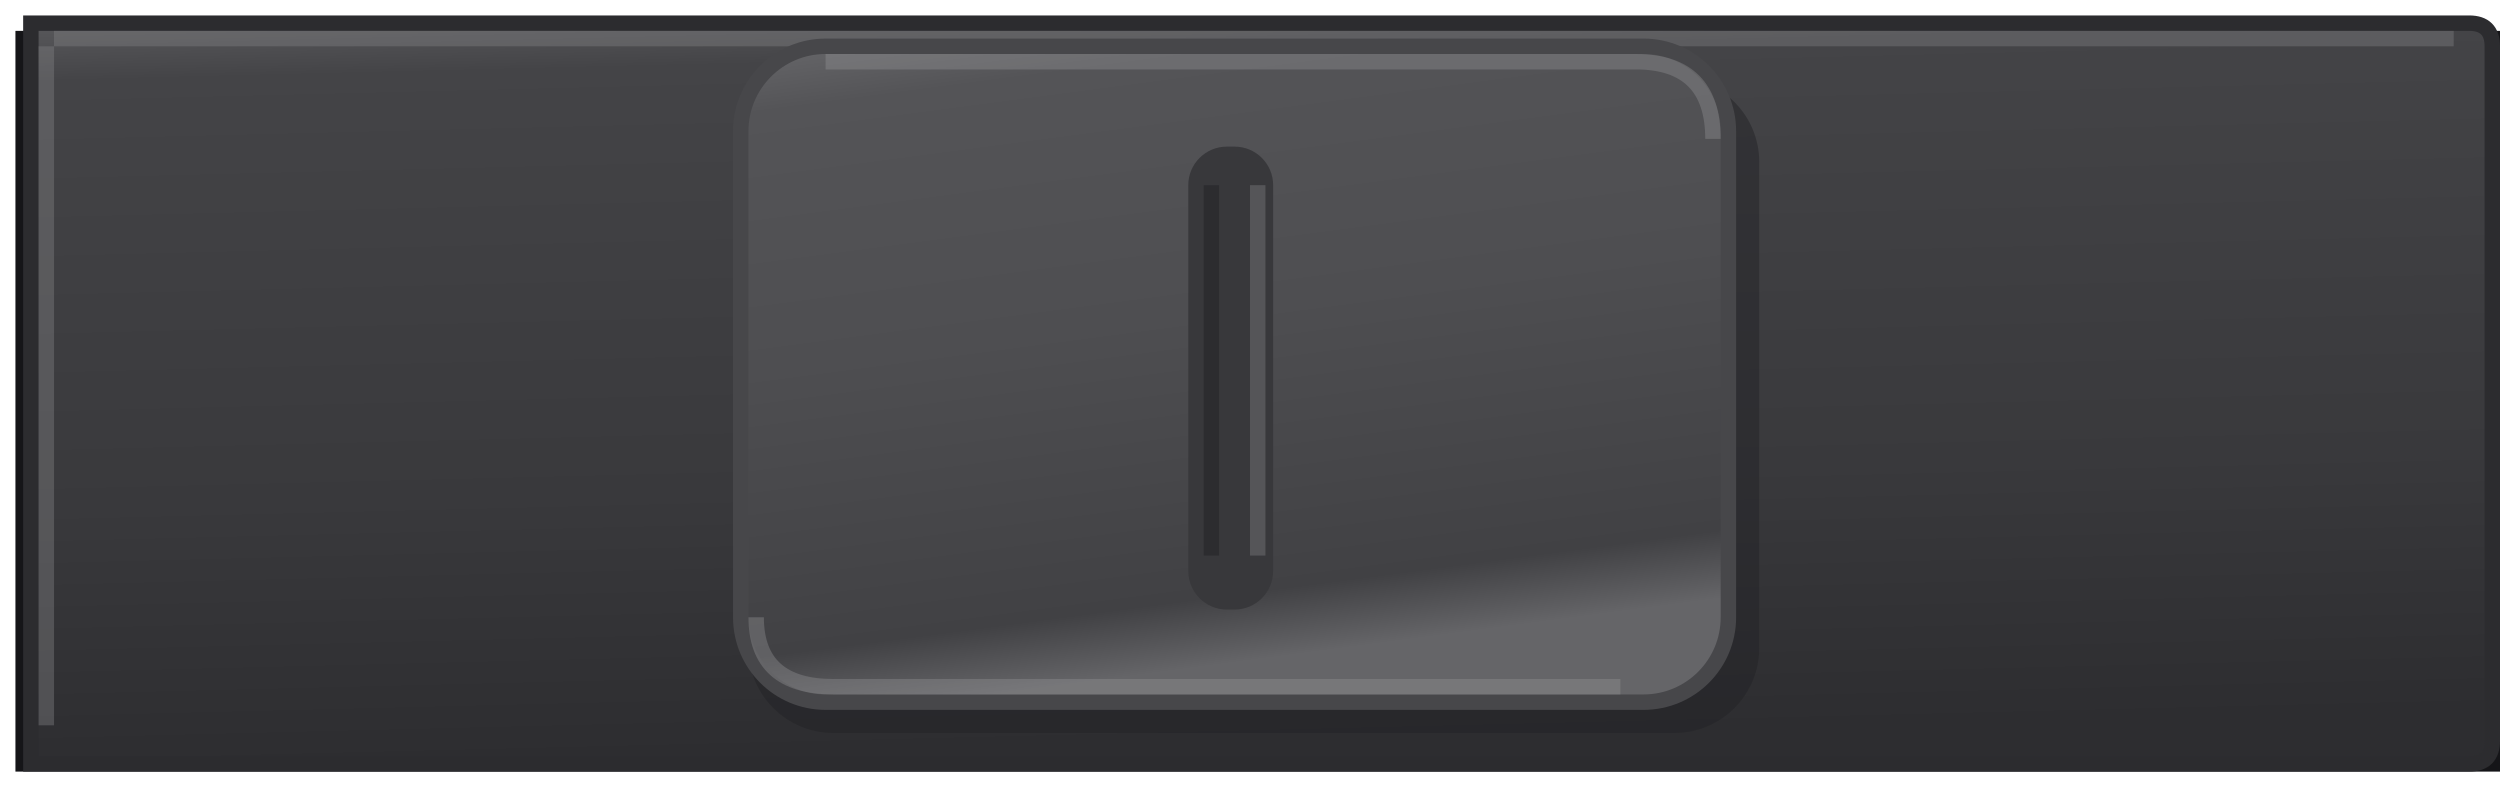
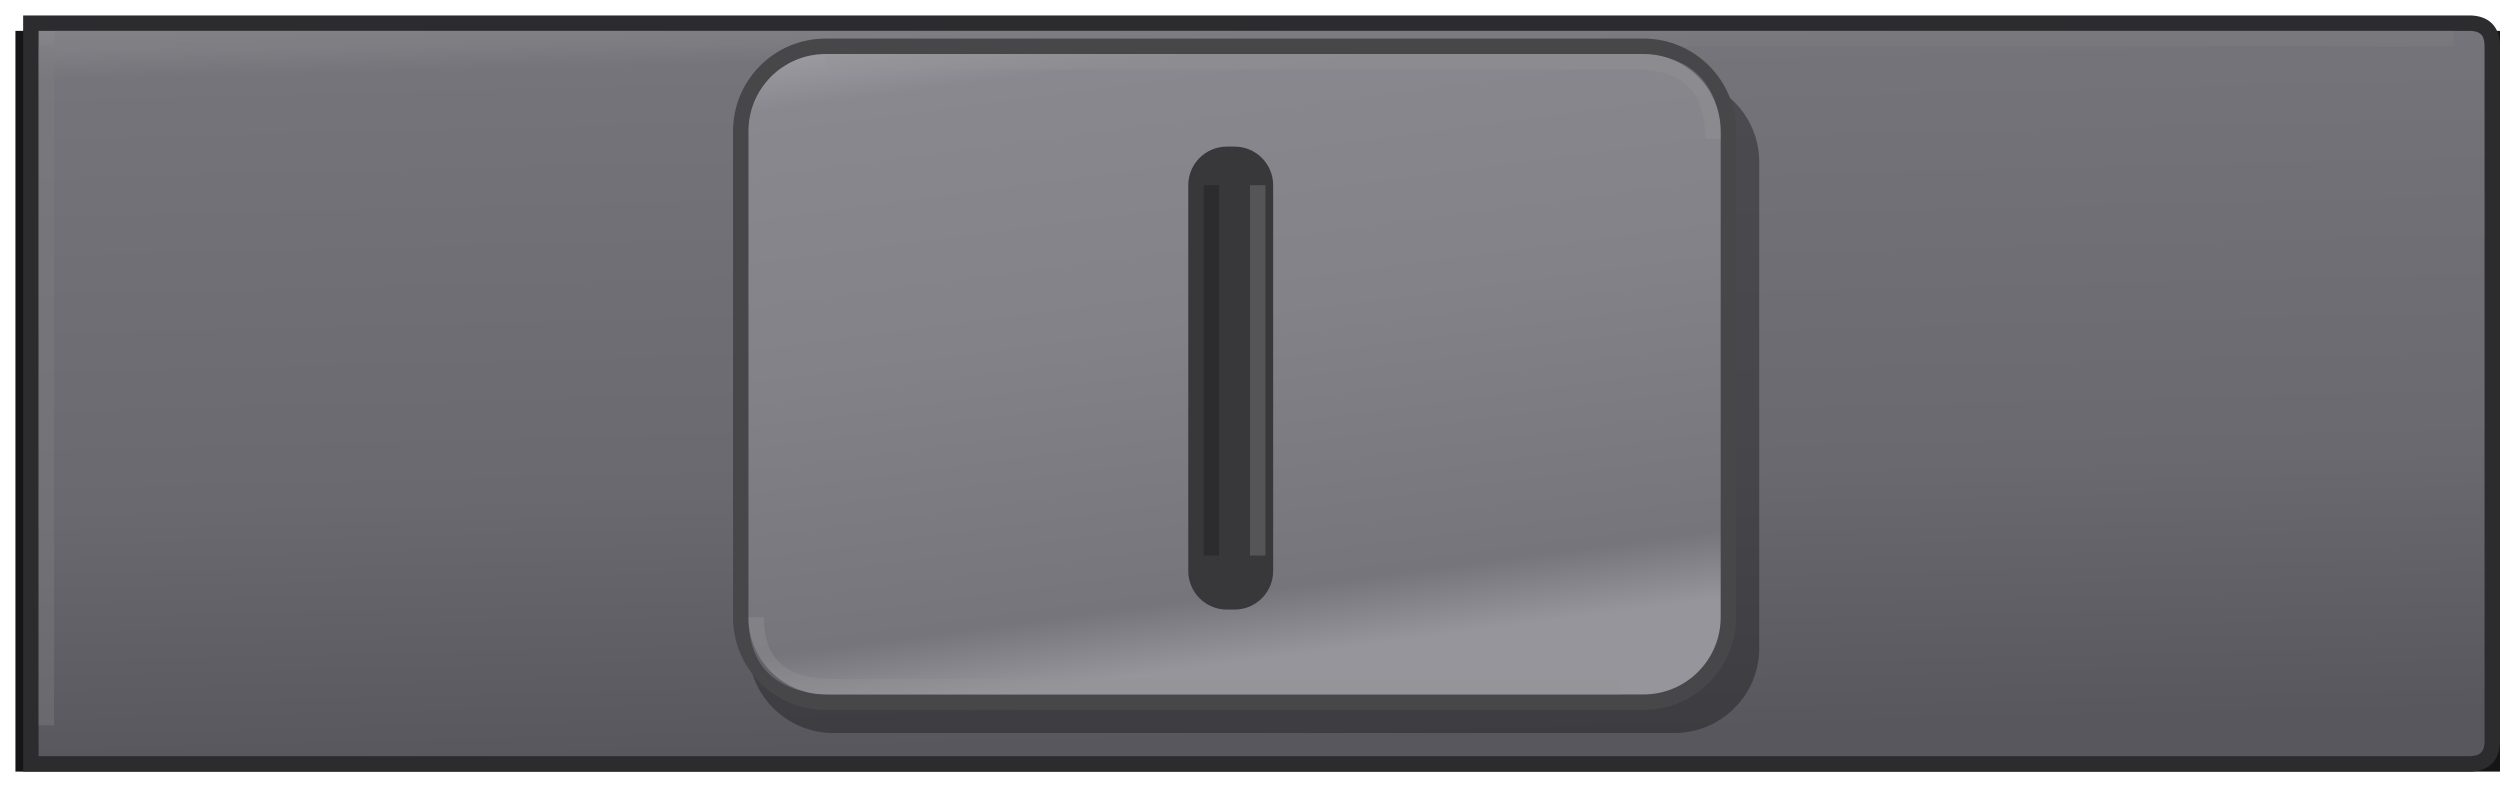
<svg xmlns="http://www.w3.org/2000/svg" width="324" height="102" viewBox="286 140 324 102">
  <defs>
    <linearGradient id="cap" x1="0.0%" y1="0.0%" x2="8.0%" y2="100.0%">
-       <stop offset="0.0%" stop-color="#59595c" />
-       <stop offset="8.0%" stop-color="#444447" />
-       <stop offset="65.0%" stop-color="#39393c" />
-       <stop offset="100.0%" stop-color="#2d2d30" />
+       <stop offset="0.0%" stop-color="#89898e" />
+       <stop offset="8.0%" stop-color="#74747a" />
+       <stop offset="65.0%" stop-color="#69696f" />
+       <stop offset="100.0%" stop-color="#57575d" />
    </linearGradient>
    <linearGradient id="grip" x1="0.0%" y1="0.0%" x2="20.0%" y2="100.0%">
-       <stop offset="0.0%" stop-color="#67676a" />
-       <stop offset="10.0%" stop-color="#545457" />
-       <stop offset="48.0%" stop-color="#4e4e51" />
-       <stop offset="90.0%" stop-color="#414144" />
-       <stop offset="100.0%" stop-color="#656568" />
+       <stop offset="0.0%" stop-color="#a0a0a6" />
+       <stop offset="10.0%" stop-color="#88888e" />
+       <stop offset="48.0%" stop-color="#828288" />
+       <stop offset="90.0%" stop-color="#75757b" />
+       <stop offset="100.0%" stop-color="#95959b" />
    </linearGradient>
  </defs>
  <g id="slider" transform="translate(0 0)">
    <path d="M288 144h322v96H288z" fill="#151518" />
    <path d="M290 143h316q3 0 3 3v90q0 3-3 3H290z" fill="url(#cap)" stroke="#2c2c2f" stroke-width="2" />
    <path d="M293 145h311M292 146v88" stroke="#7f7f82" stroke-opacity=".42" stroke-width="2" fill="none" />
    <rect x="383" y="150" width="131" height="85" rx="11" fill="#222225" opacity=".5" />
    <rect x="382" y="146" width="128" height="85" rx="11" fill="url(#grip)" stroke="#47474a" stroke-width="2" />
    <path d="M393 148h105q10 0 10 10m-124 62q0 9 10 9h102" stroke="#949497" stroke-opacity=".38" stroke-width="2" fill="none" />
    <rect x="440" y="159" width="11" height="60" rx="5" fill="#38383b" />
    <path d="M449 164v48" stroke="#737376" stroke-opacity=".5" stroke-width="2" />
    <path d="M443 164v48" stroke="#2c2c2f" stroke-width="2" />
  </g>
</svg>
